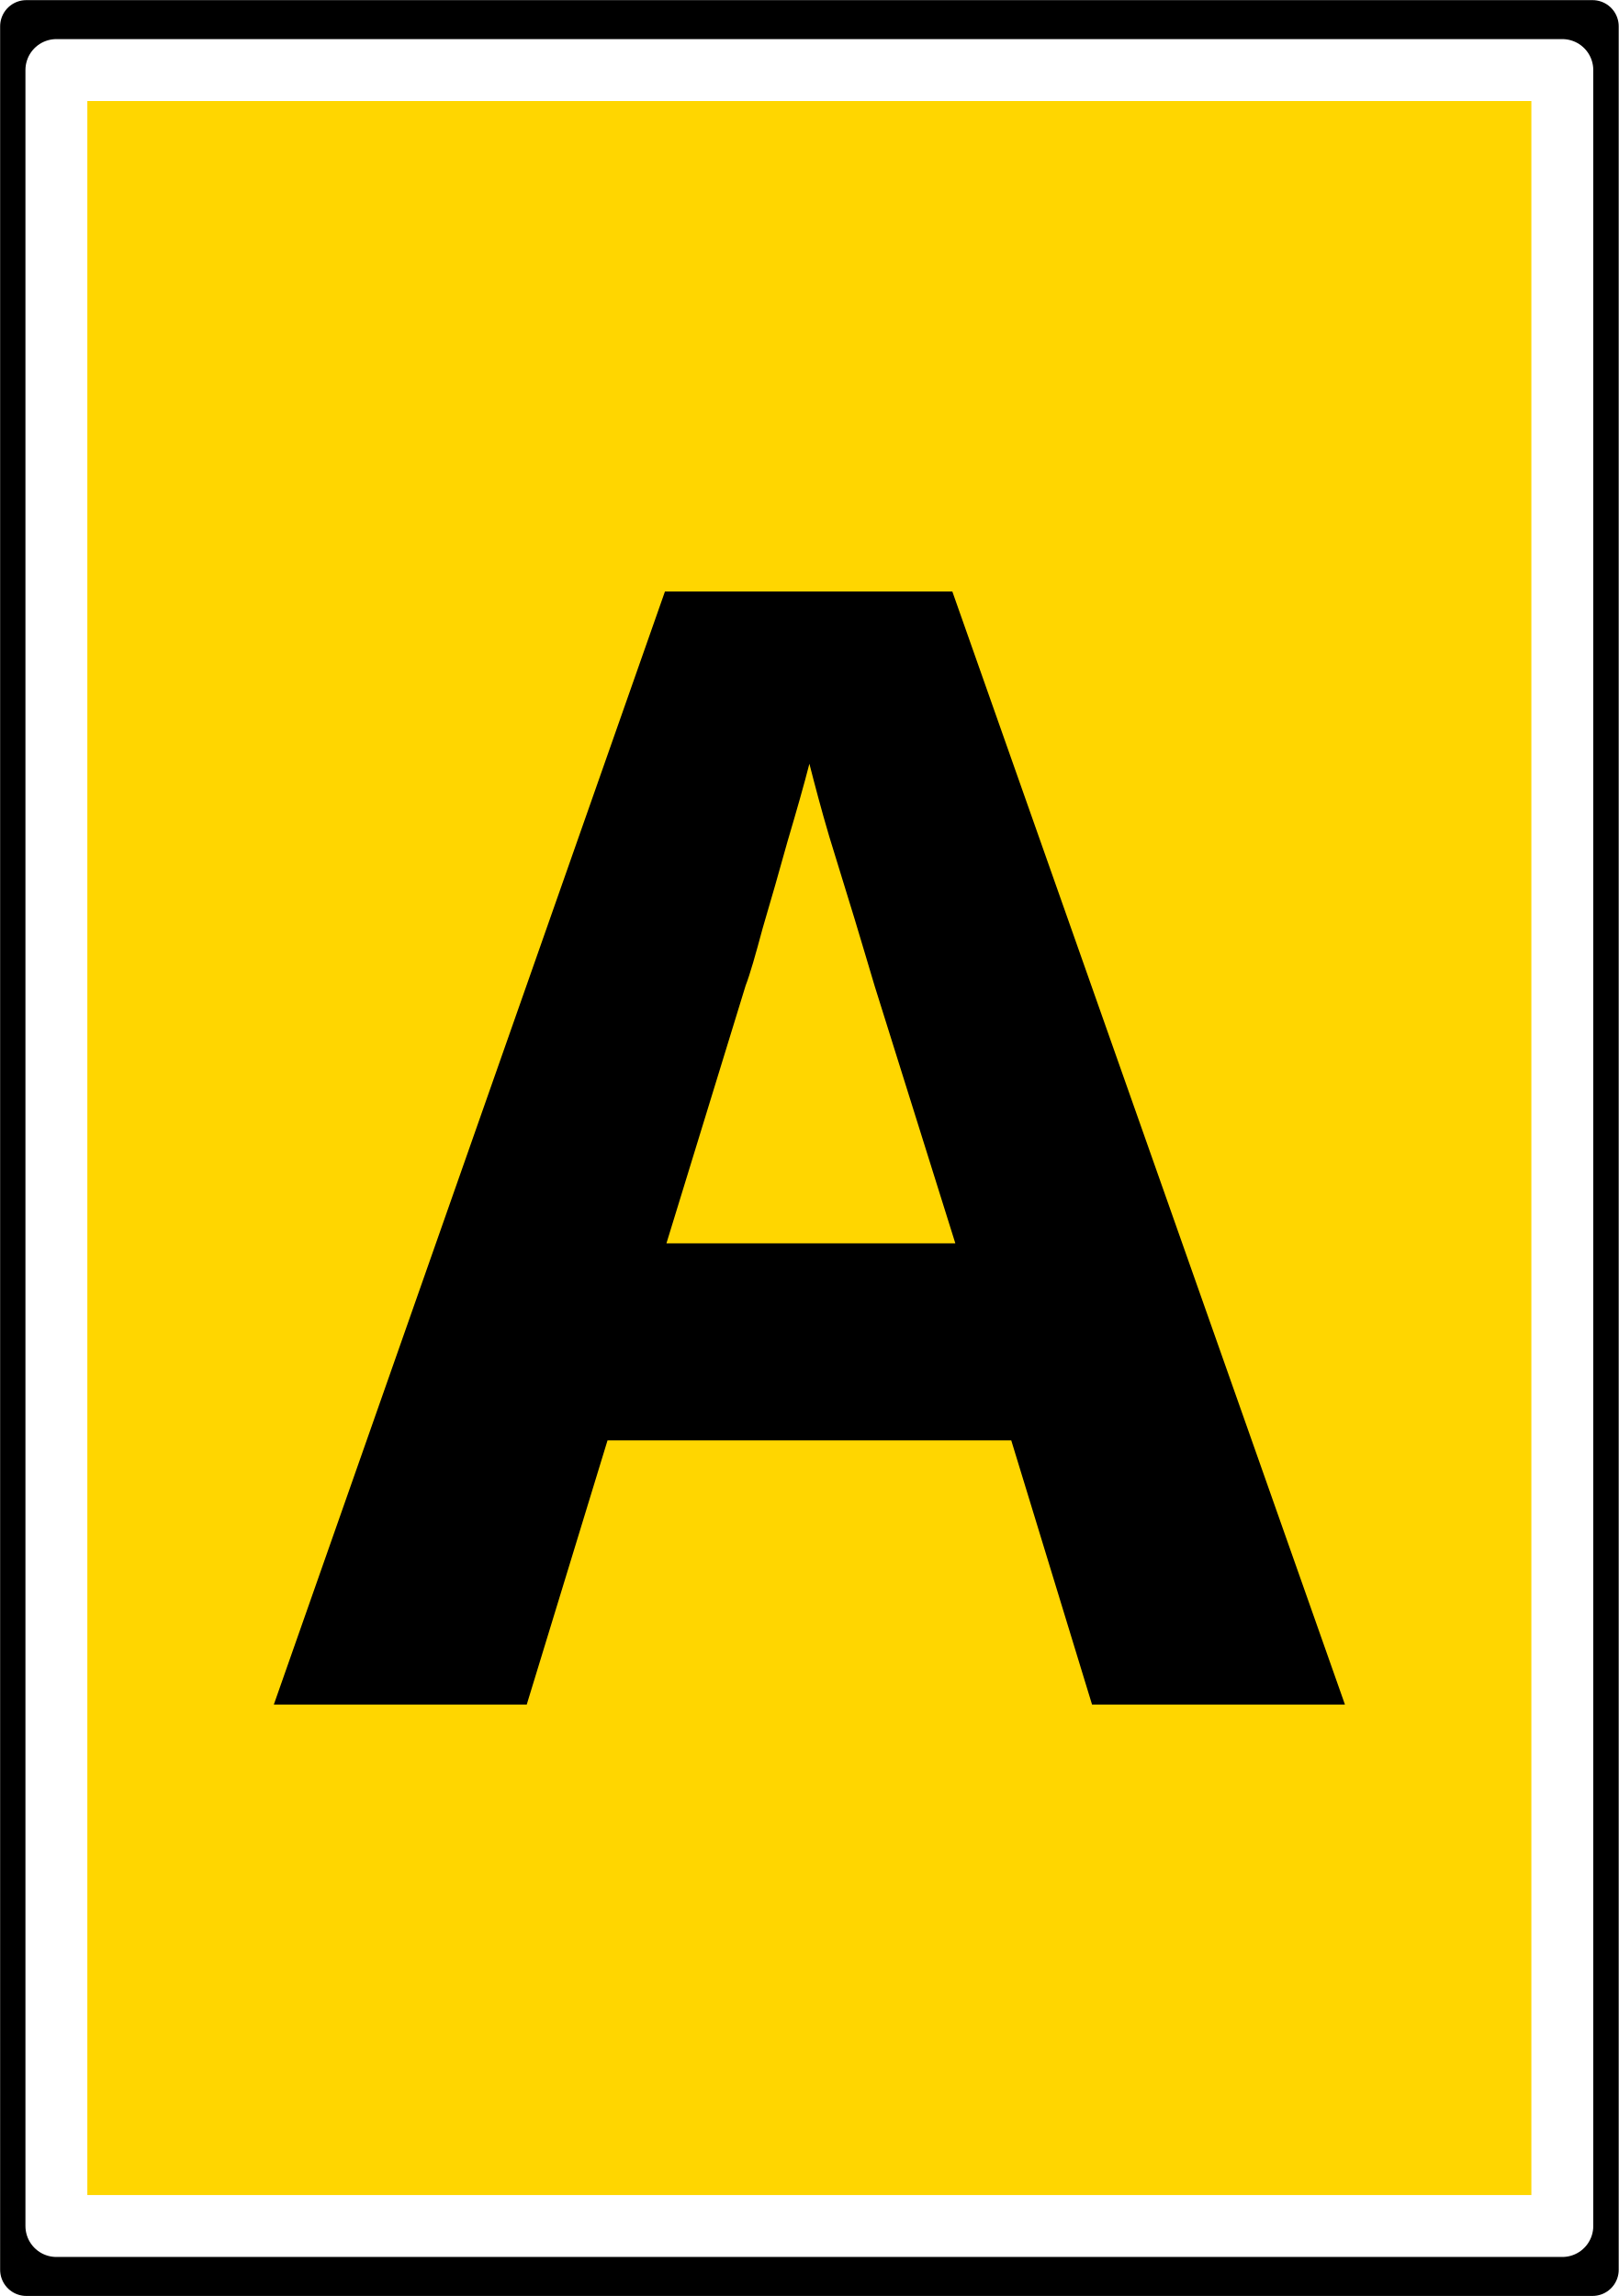
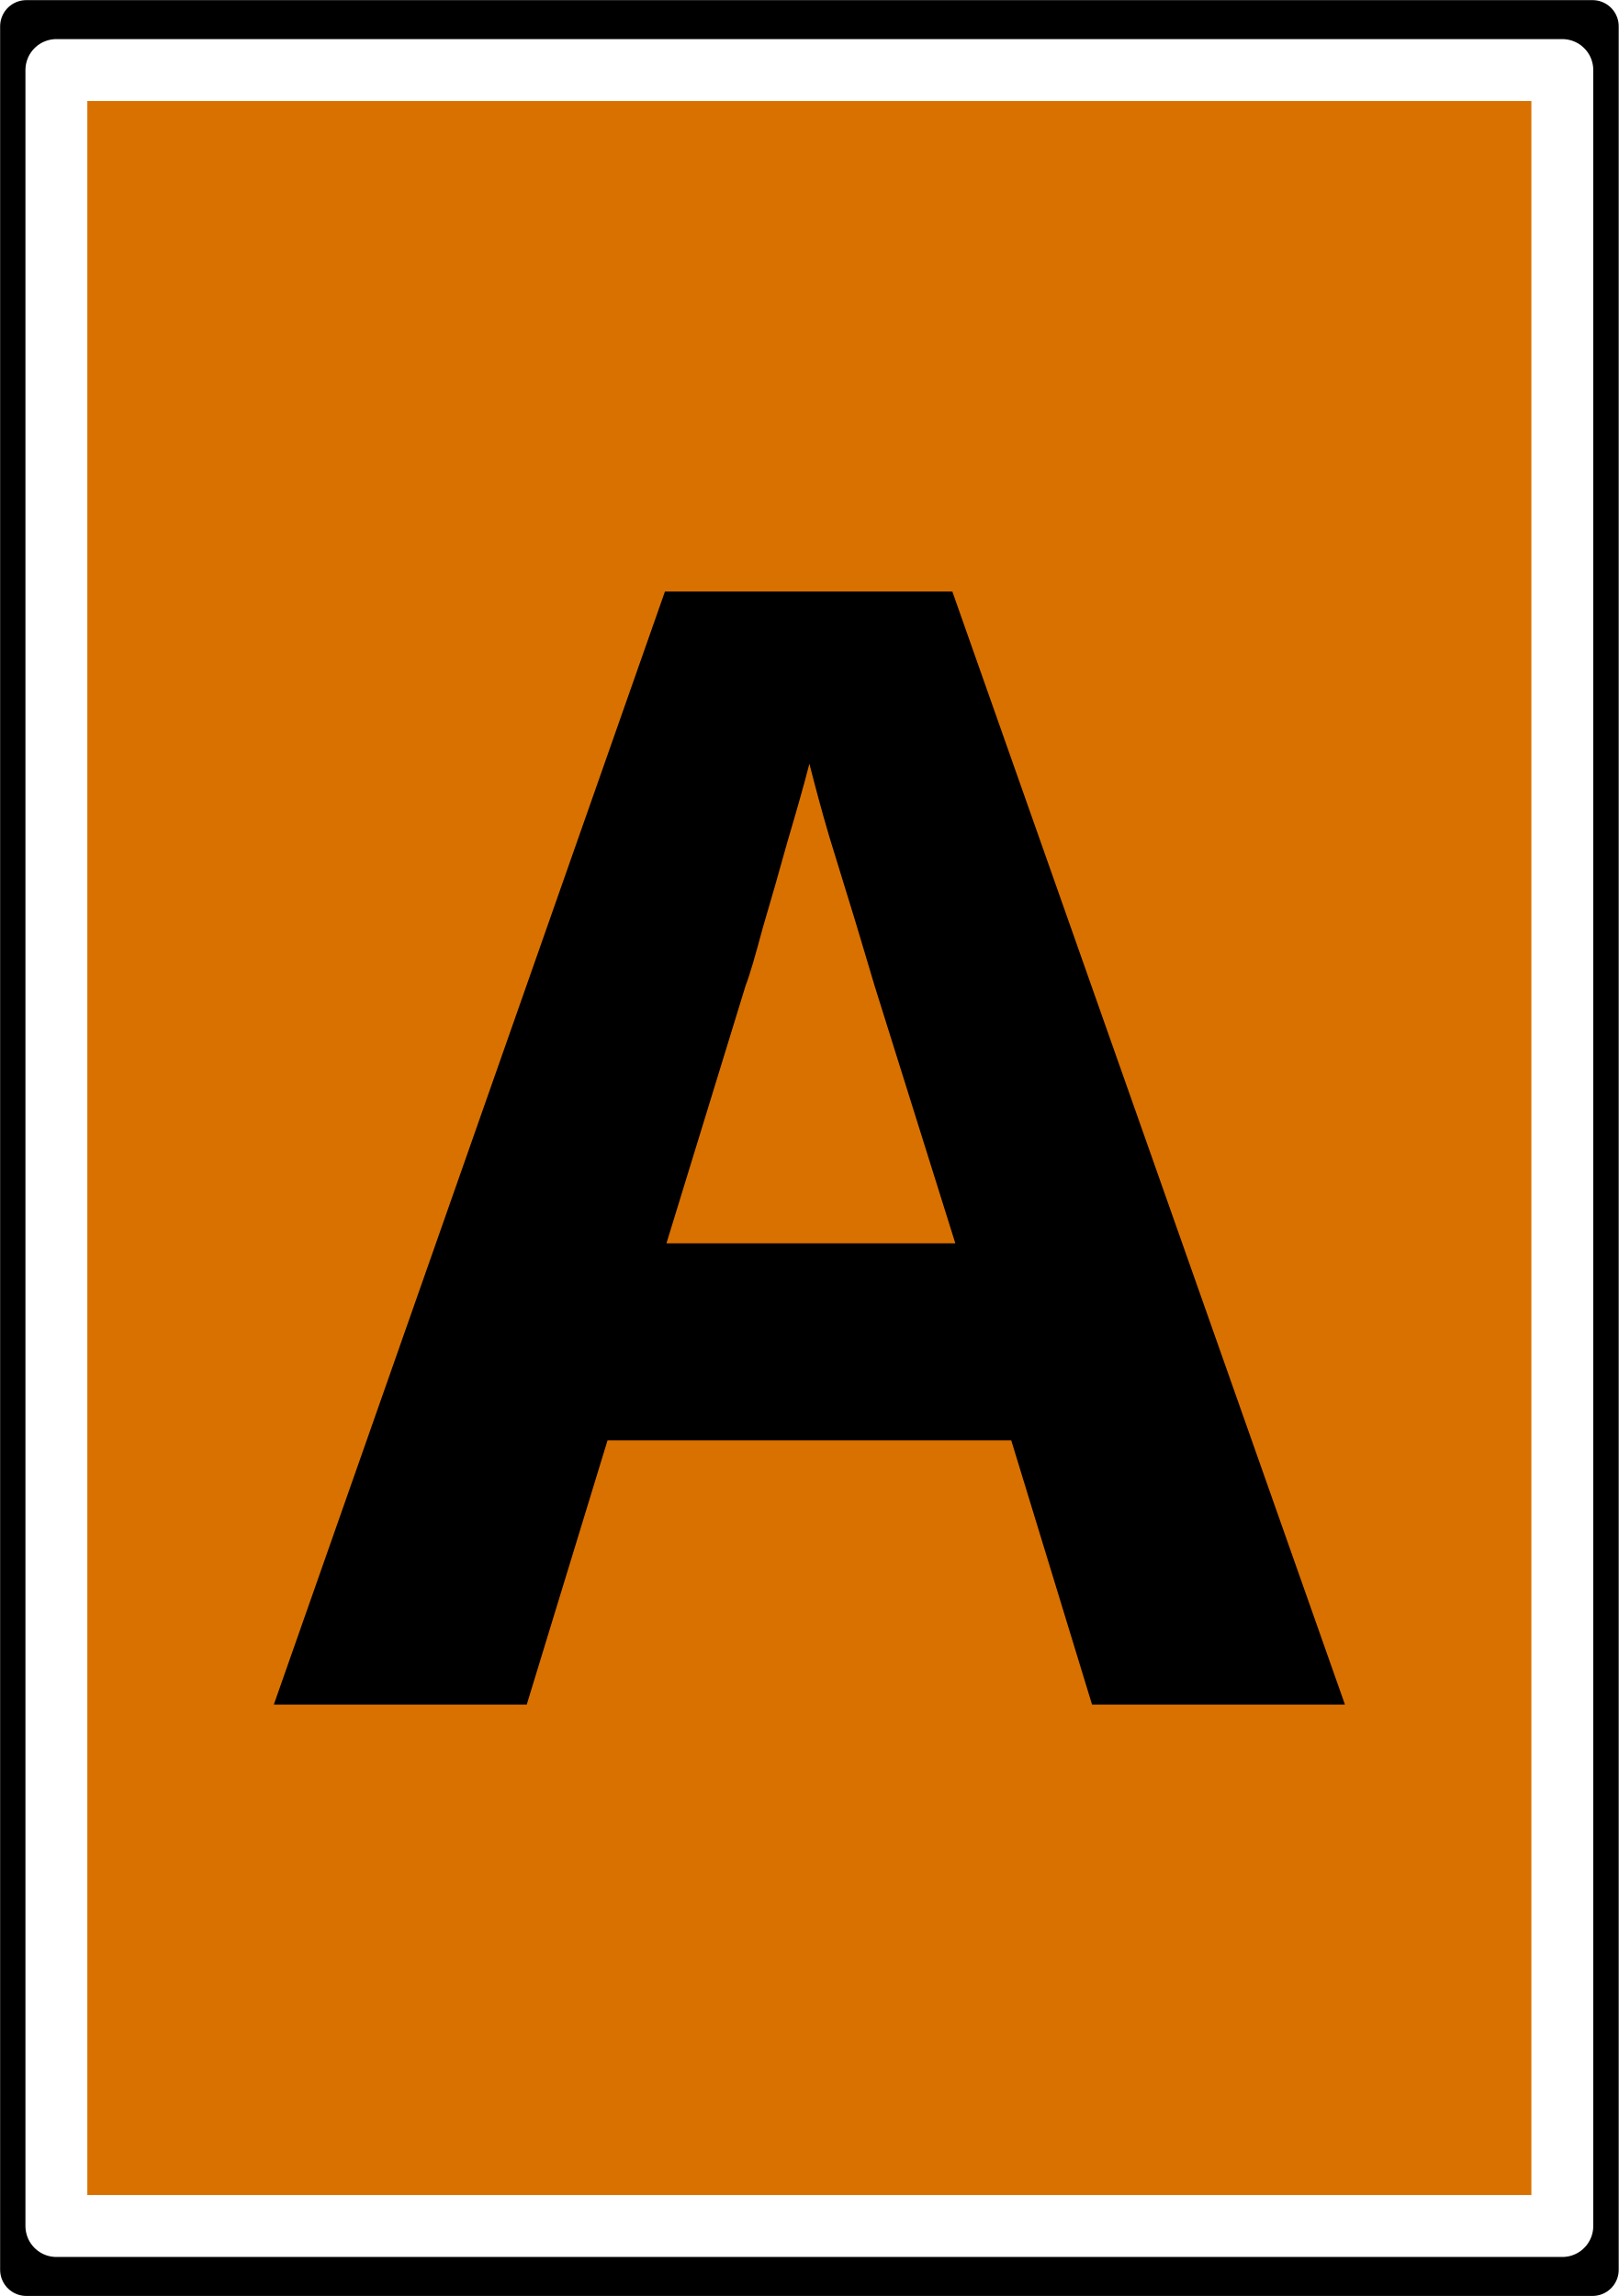
- <svg xmlns="http://www.w3.org/2000/svg" width="13" height="18.437" viewBox="0 0 13 18.437">
-   <path fill-rule="nonzero" fill="rgb(100%, 83.922%, 0%)" fill-opacity="1" stroke-width="0.418" stroke-linecap="round" stroke-linejoin="round" stroke="rgb(0%, 0%, 0%)" stroke-opacity="1" stroke-miterlimit="4" d="M 0.21 0.21 L 12.709 0.21 L 12.709 18.112 L 0.21 18.112 Z M 0.21 0.21 " transform="matrix(1.006305, 0, 0, 1.006305, 0, 0)" />
-   <path fill-rule="nonzero" fill="rgb(100%, 83.922%, 0%)" fill-opacity="1" stroke-width="0.494" stroke-linecap="round" stroke-linejoin="round" stroke="rgb(100%, 100%, 100%)" stroke-opacity="1" stroke-miterlimit="4" d="M 0.45 0.559 L 12.468 0.559 L 12.468 17.763 L 0.45 17.763 Z M 0.45 0.559 " transform="matrix(1.006305, 0, 0, 1.006305, 0, 0)" />
-   <path fill-rule="nonzero" fill="rgb(0%, 0%, 0%)" fill-opacity="1" d="M 8.77 13.688 L 8.121 11.566 L 4.879 11.566 L 4.23 13.688 L 2.199 13.688 L 5.34 4.75 L 7.648 4.75 L 10.801 13.688 Z M 7.023 7.914 C 6.98 7.773 6.93 7.598 6.863 7.379 C 6.797 7.164 6.73 6.945 6.66 6.719 C 6.594 6.496 6.543 6.301 6.5 6.133 C 6.457 6.301 6.398 6.508 6.324 6.758 C 6.258 6.996 6.191 7.23 6.125 7.453 C 6.066 7.672 6.023 7.824 5.988 7.914 L 5.352 9.984 L 7.672 9.984 Z M 7.023 7.914 " />
+ <svg xmlns="http://www.w3.org/2000/svg" width="13" height="18.437" viewBox="0 0 13 18.437" version="1.1" id="svg8">
+   <defs id="defs12" />
+   <path fill-rule="nonzero" fill="rgb(100%, 83.922%, 0%)" fill-opacity="1" stroke-width="0.418" stroke-linecap="round" stroke-linejoin="round" stroke="rgb(0%, 0%, 0%)" stroke-opacity="1" stroke-miterlimit="4" d="M 0.21 0.21 L 12.709 0.21 L 12.709 18.112 L 0.21 18.112 Z M 0.21 0.21 " transform="matrix(1.006305, 0, 0, 1.006305, 0, 0)" id="path2" />
+   <path fill-rule="nonzero" fill="rgb(100%, 83.922%, 0%)" fill-opacity="1" stroke-width="0.494" stroke-linecap="round" stroke-linejoin="round" stroke="rgb(100%, 100%, 100%)" stroke-opacity="1" stroke-miterlimit="4" d="M 0.45 0.559 L 12.468 0.559 L 12.468 17.763 L 0.45 17.763 Z M 0.45 0.559 " transform="matrix(1.006305, 0, 0, 1.006305, 0, 0)" id="path4" style="fill:#d97100;fill-opacity:1" />
+   <path fill-rule="nonzero" fill="rgb(0%, 0%, 0%)" fill-opacity="1" d="M 8.77 13.688 L 8.121 11.566 L 4.879 11.566 L 4.23 13.688 L 2.199 13.688 L 5.34 4.75 L 7.648 4.75 L 10.801 13.688 Z M 7.023 7.914 C 6.98 7.773 6.93 7.598 6.863 7.379 C 6.797 7.164 6.73 6.945 6.66 6.719 C 6.594 6.496 6.543 6.301 6.5 6.133 C 6.457 6.301 6.398 6.508 6.324 6.758 C 6.258 6.996 6.191 7.23 6.125 7.453 C 6.066 7.672 6.023 7.824 5.988 7.914 L 5.352 9.984 L 7.672 9.984 Z M 7.023 7.914 " id="path6" />
</svg>
